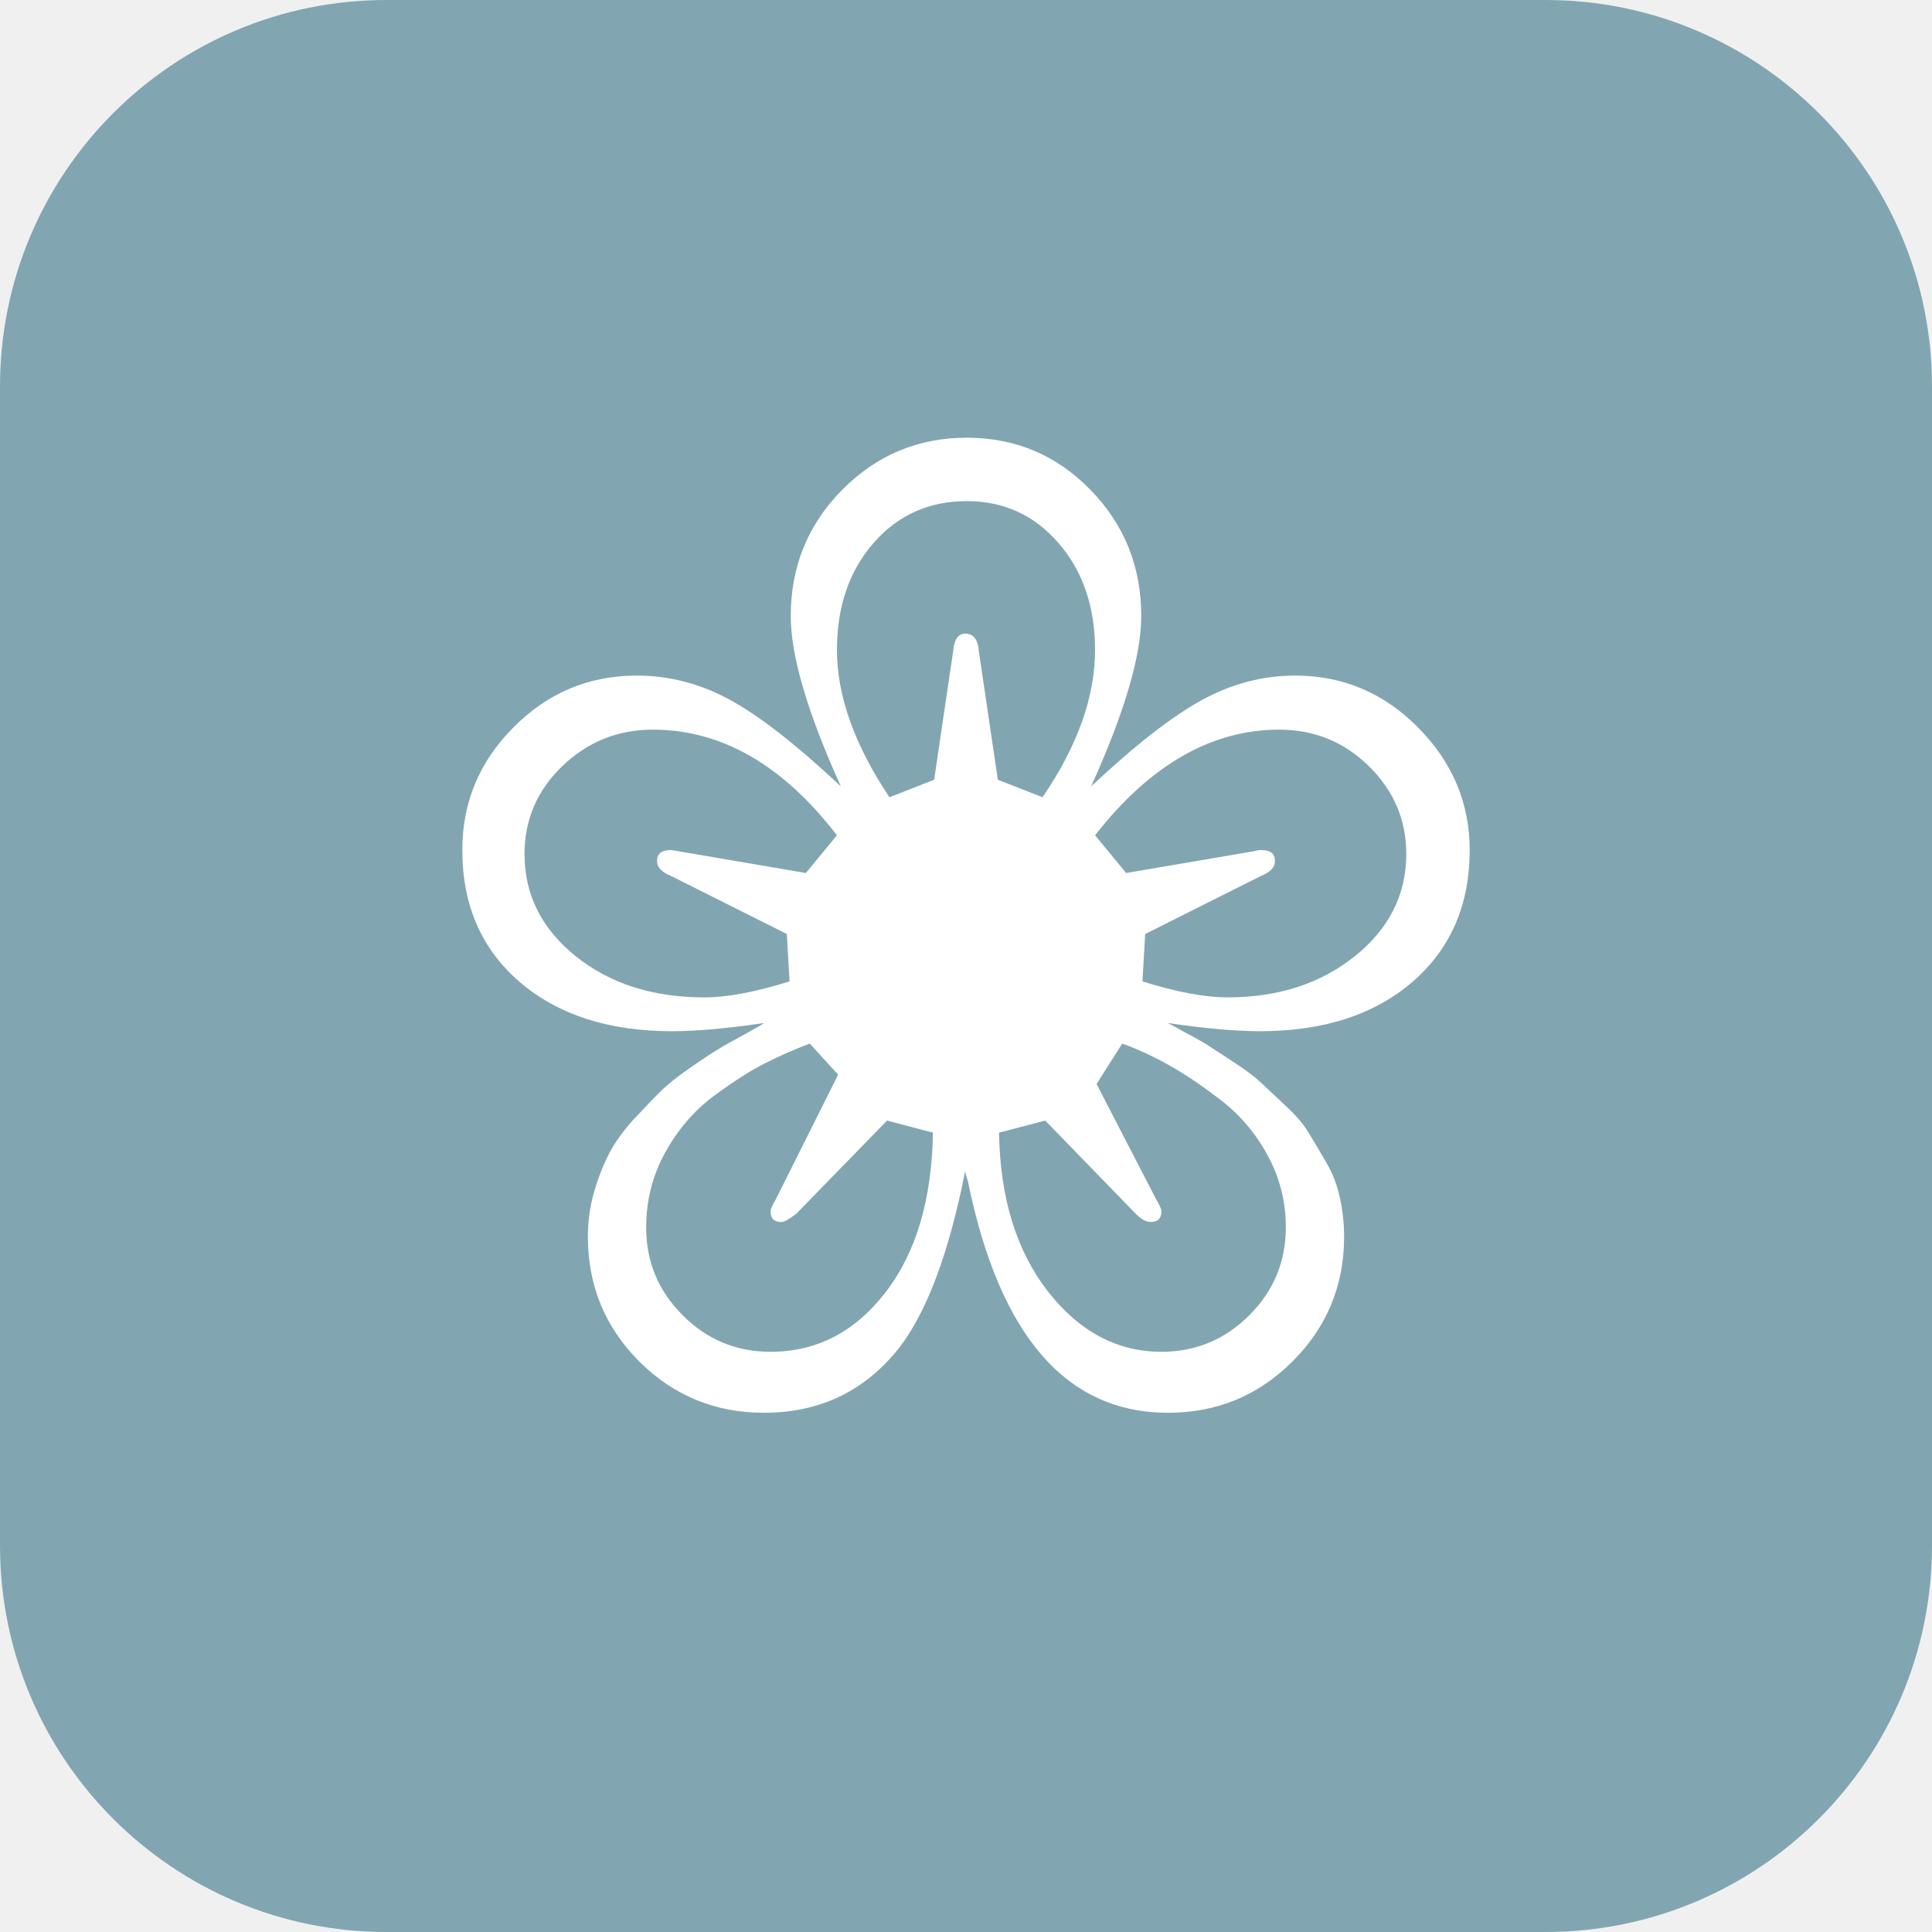
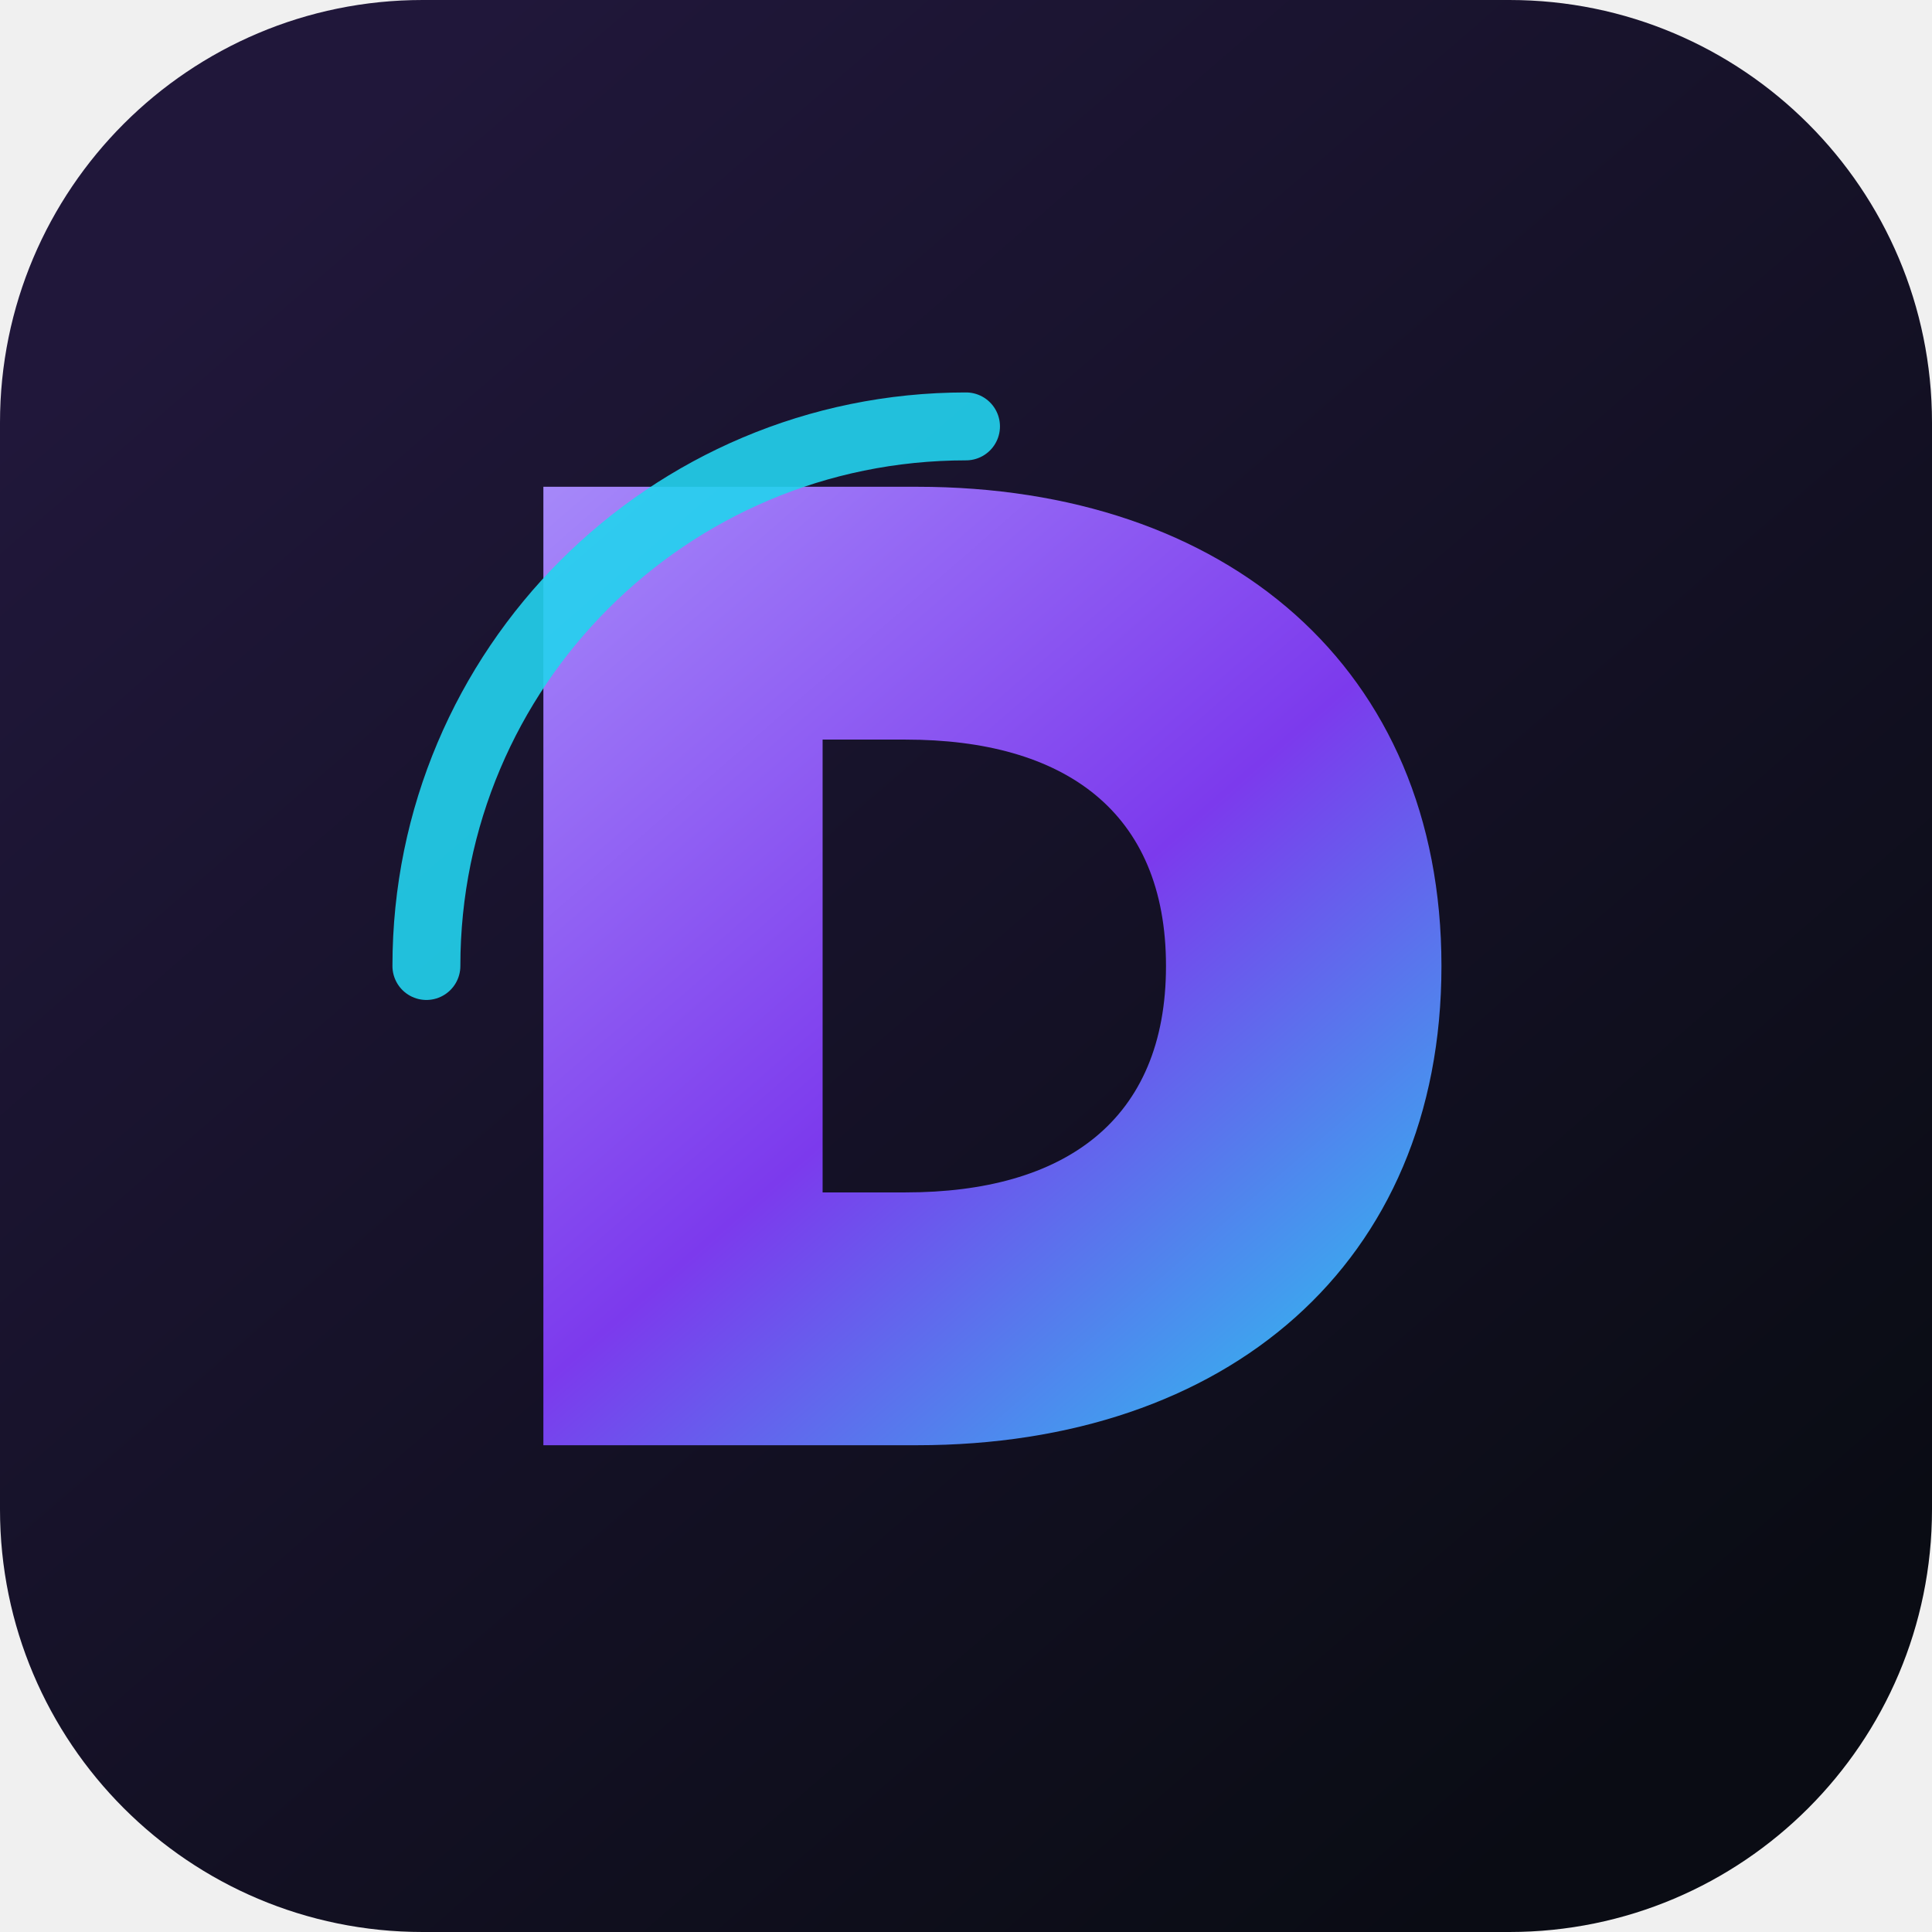
- <svg xmlns="http://www.w3.org/2000/svg" viewBox="0 0 100 100">
-   <rect width="100" height="100" rx="20" fill="#82A6B1" />
-   <text x="50" y="72" font-size="70" text-anchor="middle" fill="#FFFFFF" font-family="serif">❀</text>
+ <svg xmlns="http://www.w3.org/2000/svg" viewBox="0 0 512 512">
+   <defs>
+     <linearGradient id="surface" x1="76" y1="48" x2="436" y2="464" gradientUnits="userSpaceOnUse">
+       <stop stop-color="#20173A" />
+       <stop offset="1" stop-color="#0A0C14" />
+     </linearGradient>
+     <linearGradient id="mark" x1="143" y1="122" x2="377" y2="392" gradientUnits="userSpaceOnUse">
+       <stop stop-color="#A78BFA" />
+       <stop offset="0.52" stop-color="#7C3AED" />
+       <stop offset="1" stop-color="#22D3EE" />
+     </linearGradient>
+   </defs>
+   <rect width="512" height="512" rx="112" fill="url(#surface)" />
+   <path d="M144 129h99c82 0 139 48 139 127S325 383 243 383h-99V129Zm96 67h-22v120h22c42 0 69-19 69-60s-27-60-69-60Z" fill="url(#mark)" />
+   <path d="M113 256a143 143 0 0 1 143-143" fill="none" stroke="#22D3EE" stroke-width="18" stroke-linecap="round" opacity=".9" />
</svg>
